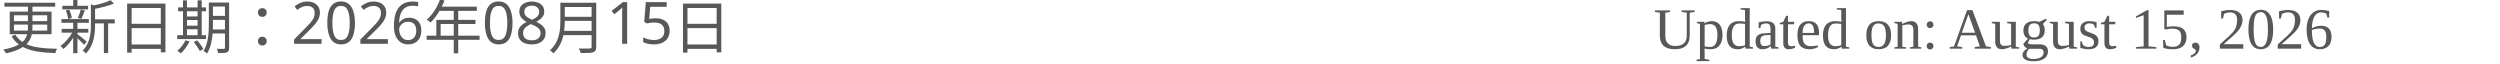
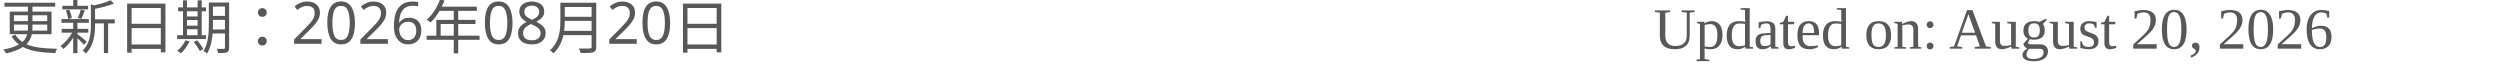
<svg xmlns="http://www.w3.org/2000/svg" width="514px" height="13px" viewBox="0 0 514 13" version="1.1">
  <g id="页面-1" stroke="none" stroke-width="1" fill="none" fill-rule="evenodd" font-family="STSongti-SC-Regular, Songti SC" font-size="12" font-weight="normal" letter-spacing="-0.05" line-spacing="17">
-     <text id="更新日期：2026年08月15日-Stati" fill="#585858">
-       <tspan x="0.128" y="10">更新日期：2026年08月15日                                                                               </tspan>
-       <tspan x="340" y="10" font-family="TimesNewRomanPSMT, Times New Roman">Updated on: August 15, 2026</tspan>
+     <text id="更新日期：2026年08月20日-Stati" fill="#585858">
+       <tspan x="0.128" y="10">更新日期：2026年08月20日                                                                               </tspan>
+       <tspan x="340" y="10" font-family="TimesNewRomanPSMT, Times New Roman">Updated on: August 20, 2026</tspan>
    </text>
  </g>
</svg>
